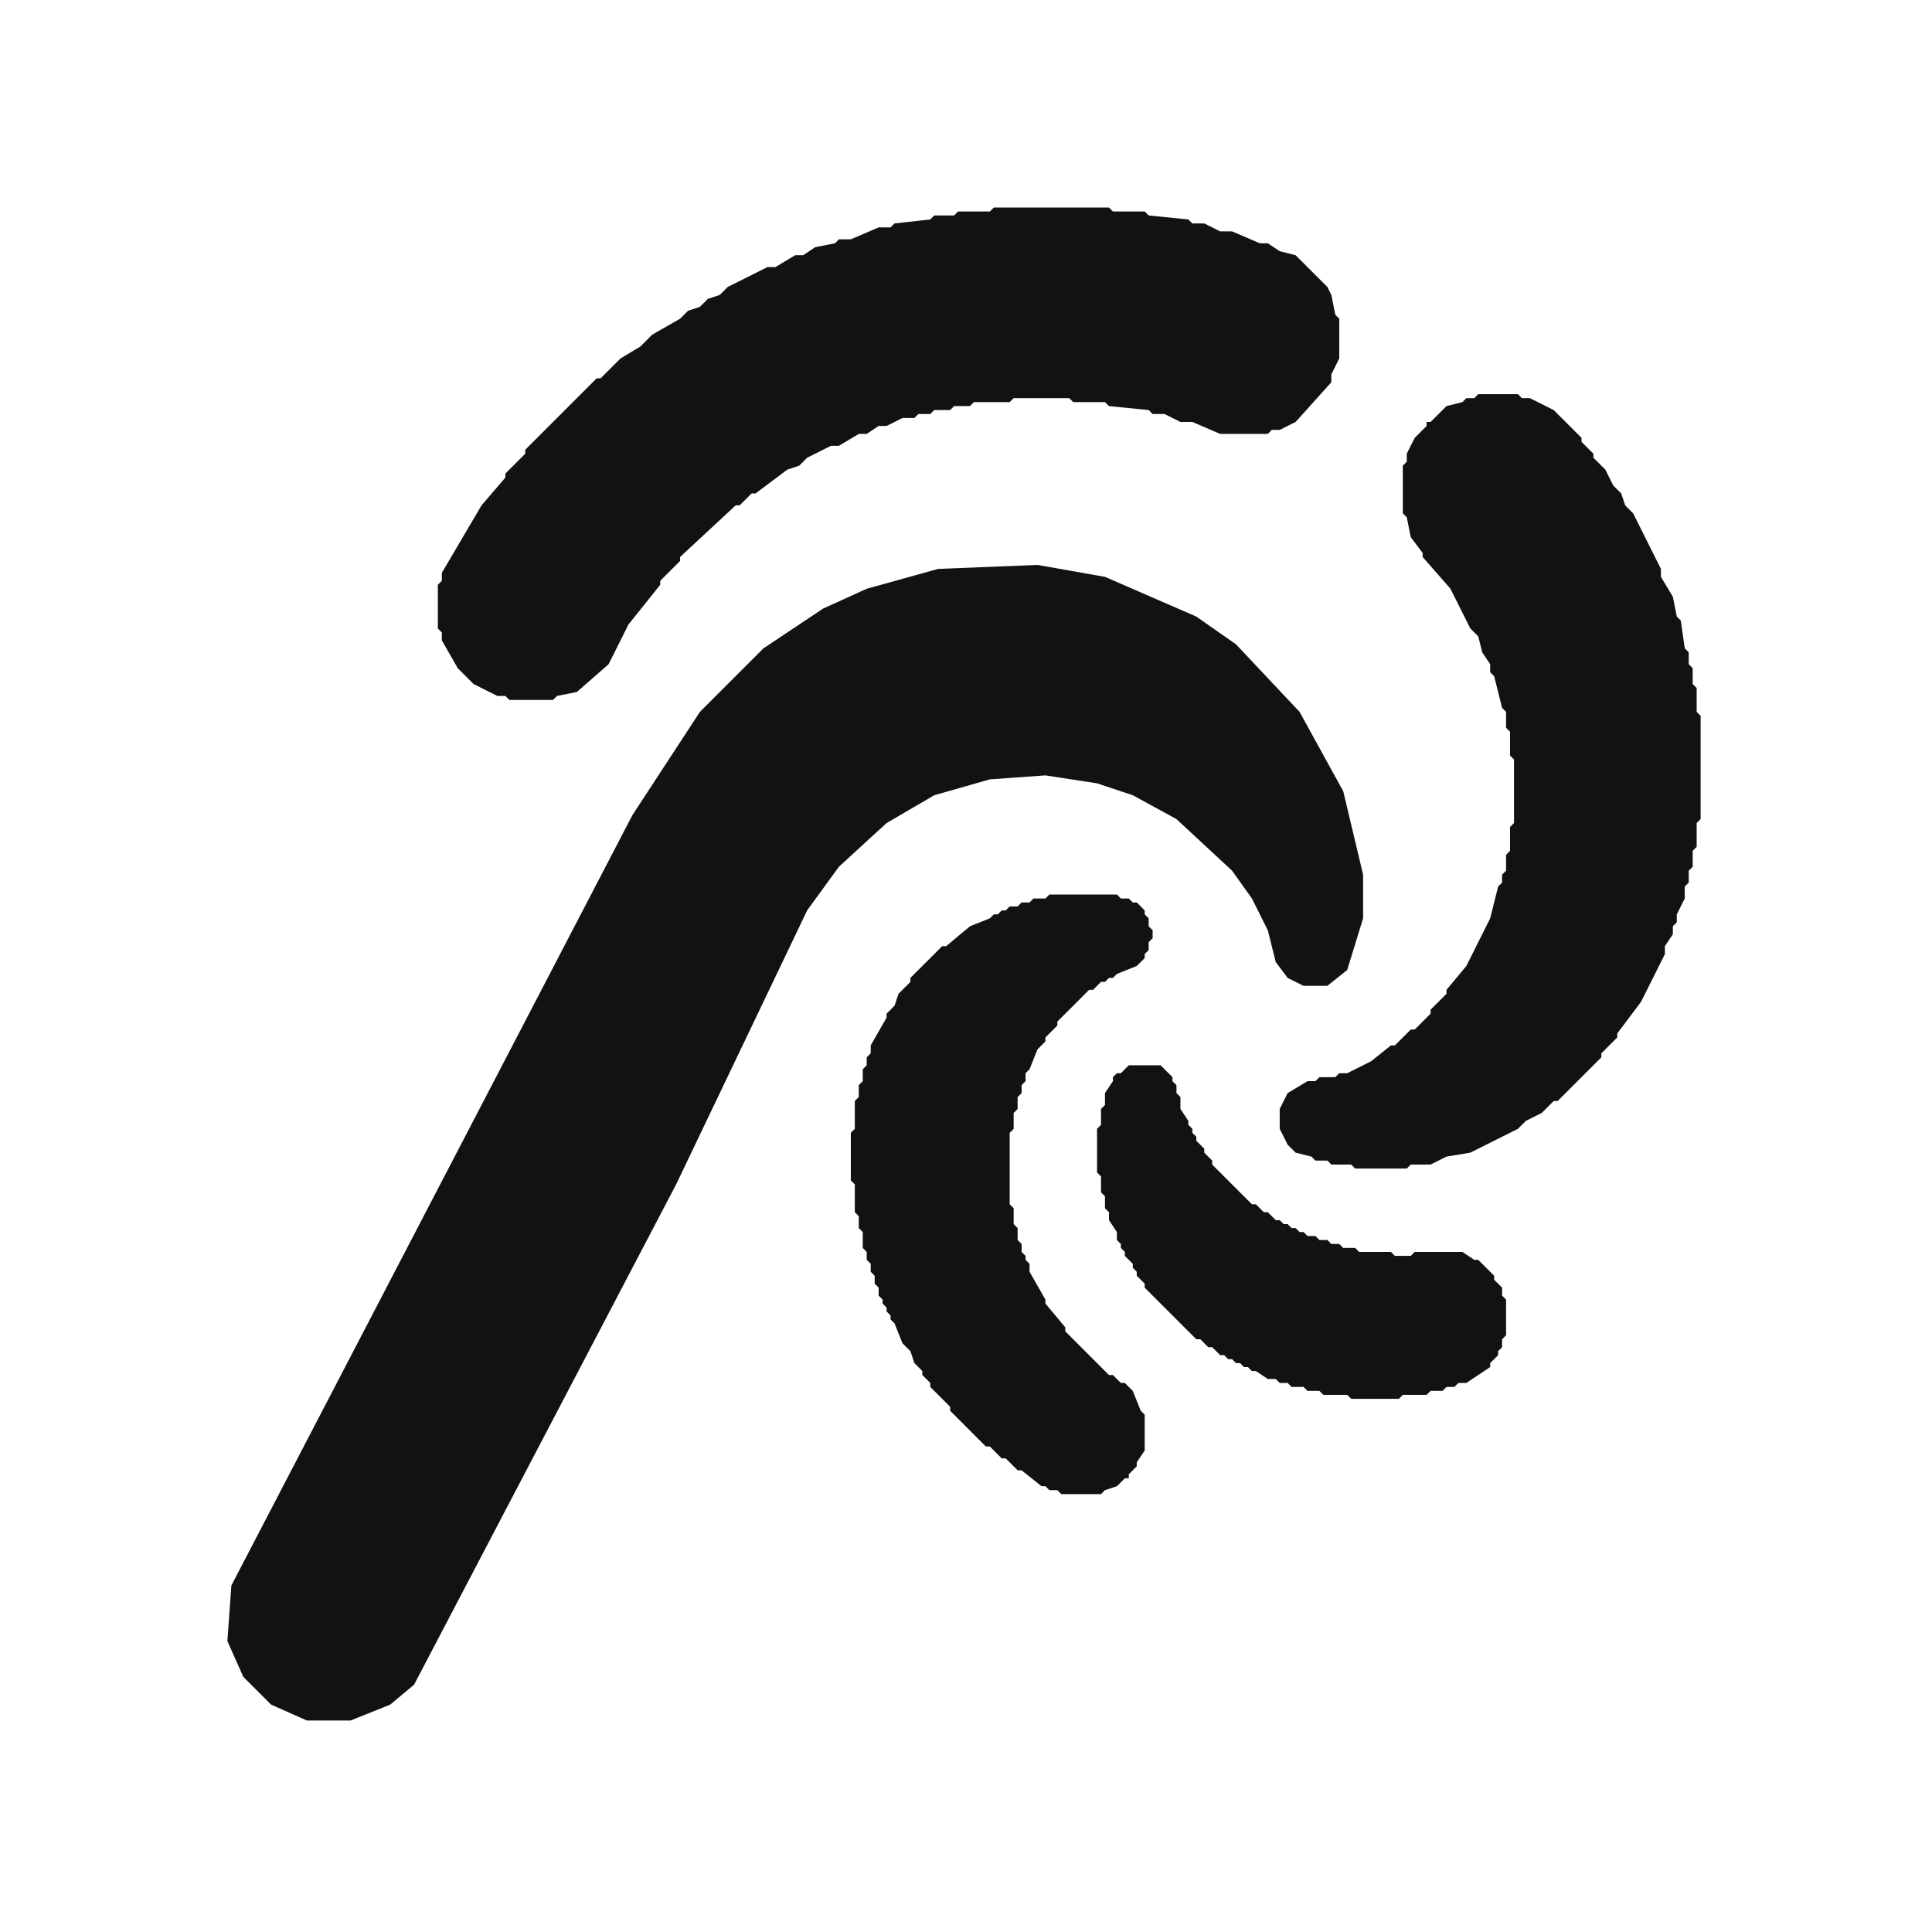
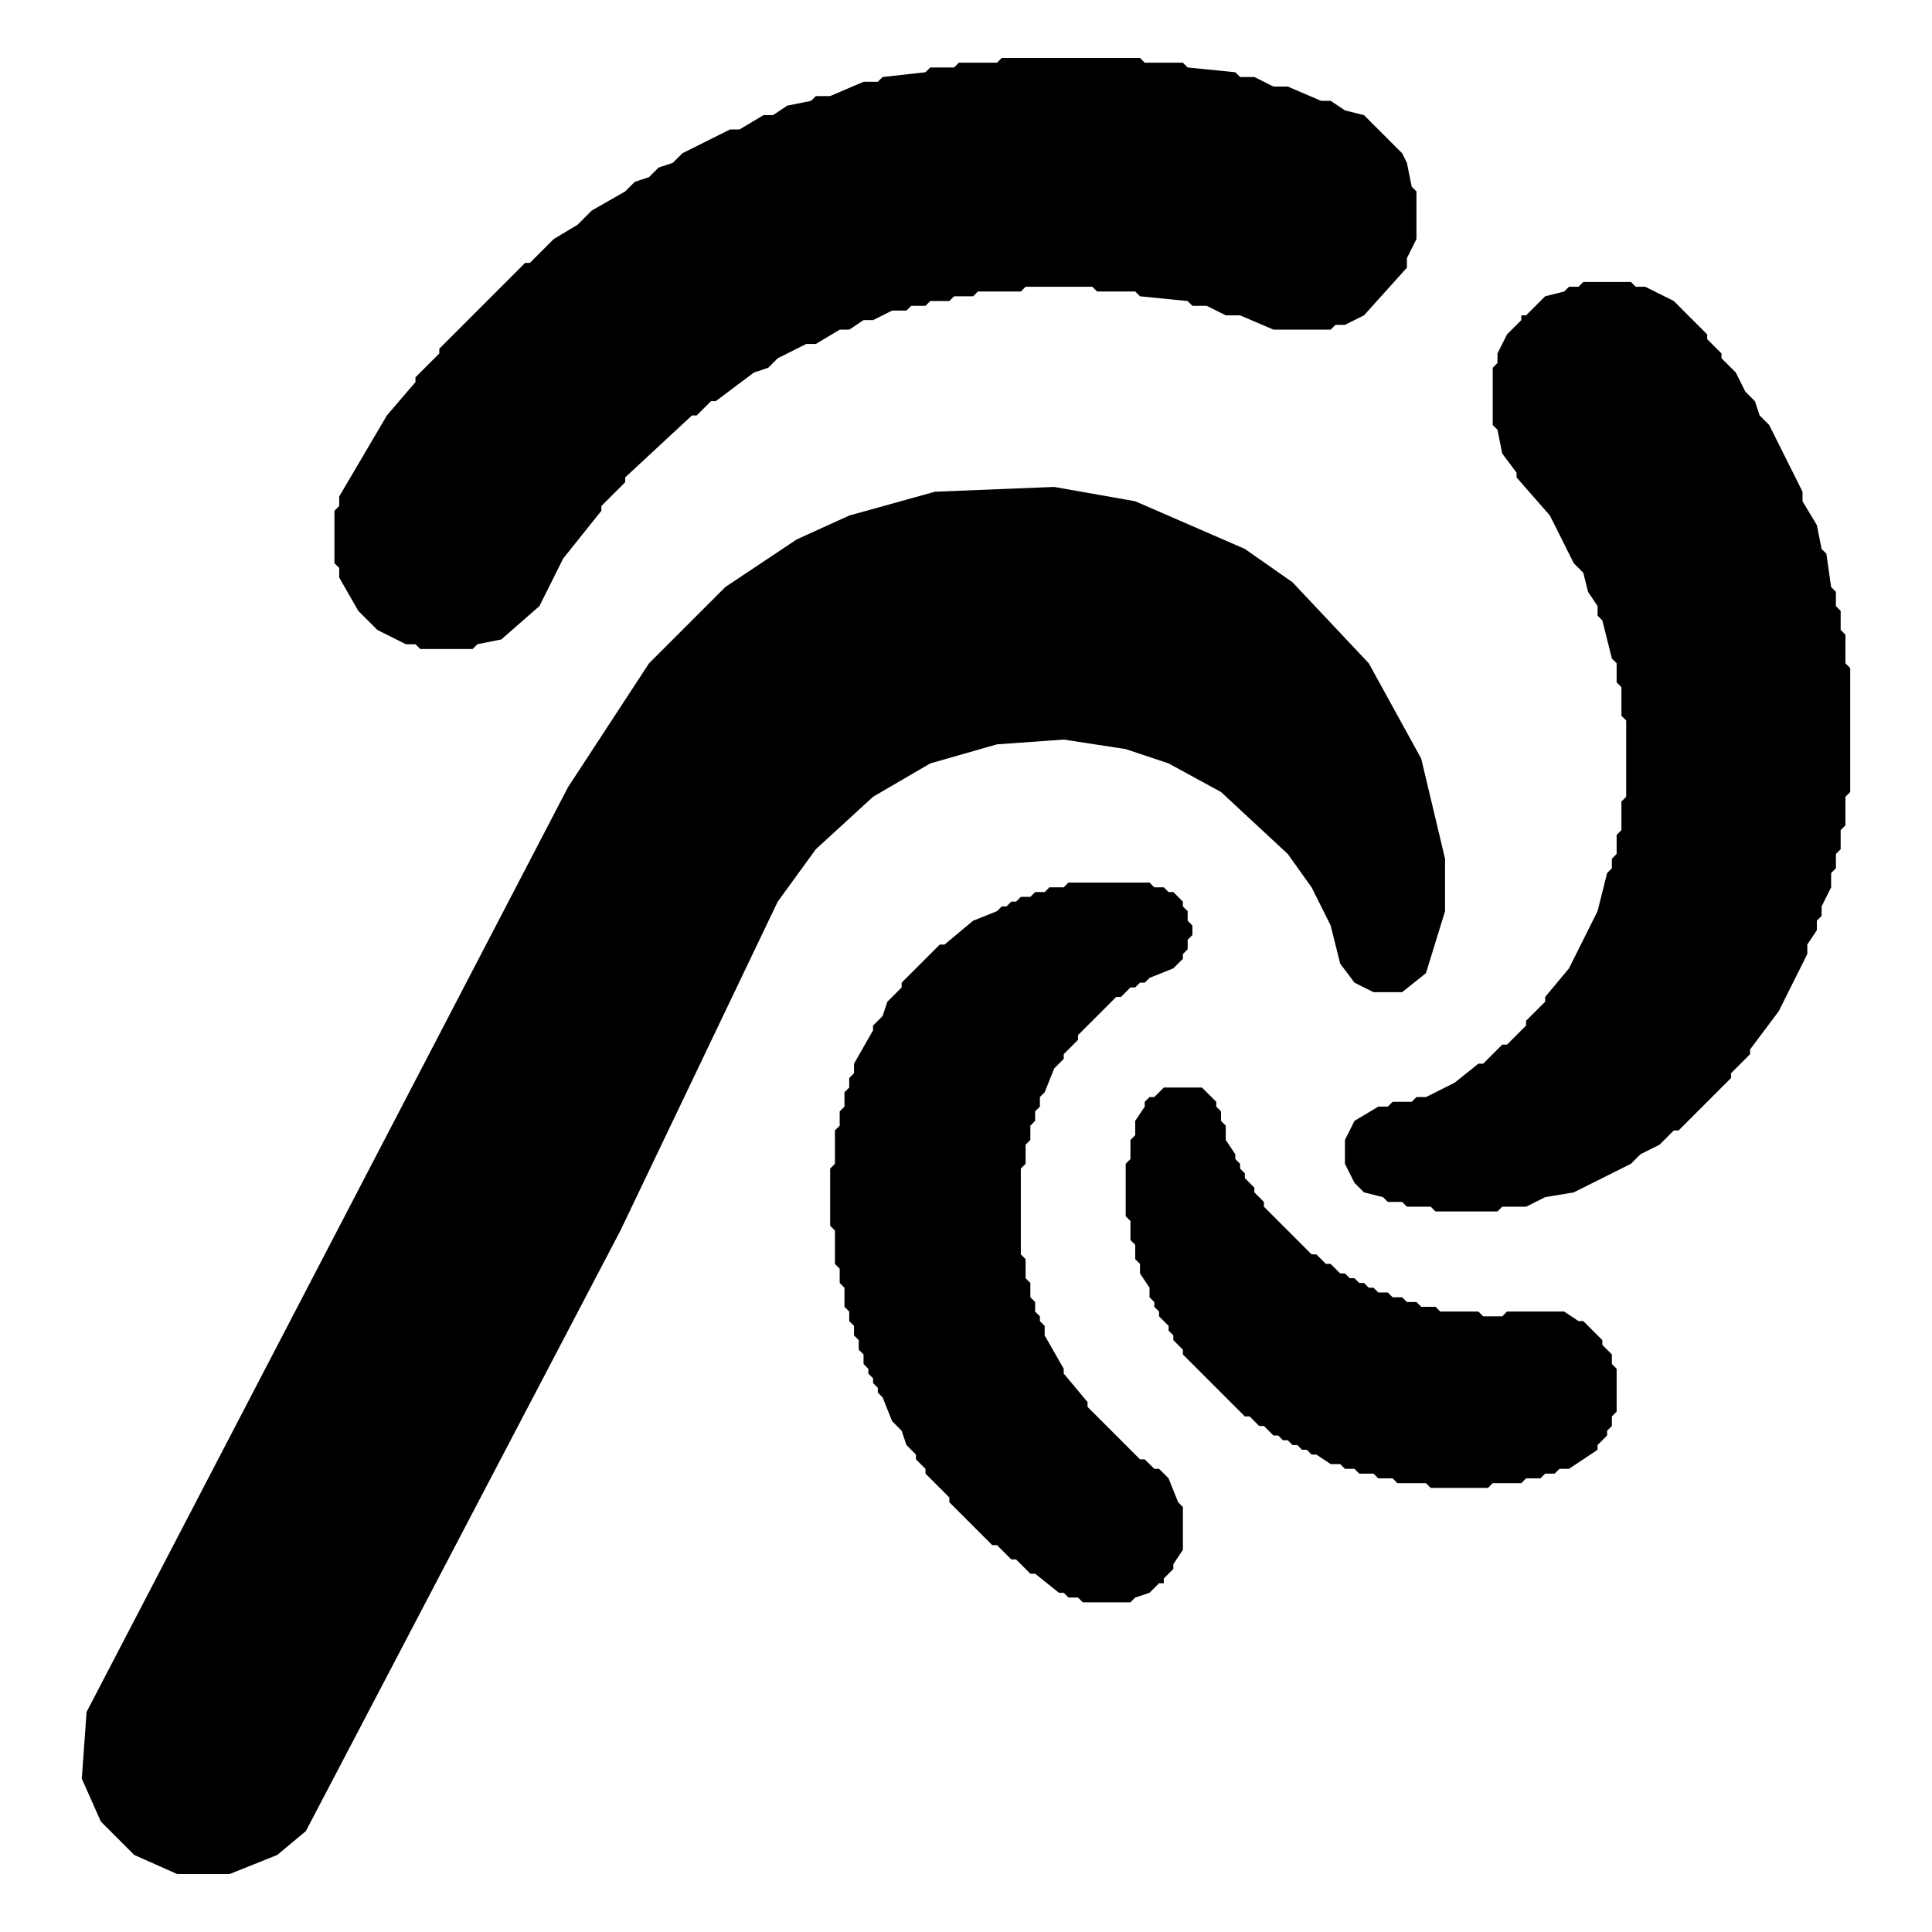
- <svg xmlns="http://www.w3.org/2000/svg" viewBox="0 0 1024 1024" role="img" aria-label="PSYKL icon">
-   <g fill="#121212" fill-rule="evenodd">
-     <path d="M 589.87,570.93 L 589.87,573.04 L 585.66,579.35 L 585.66,585.66 L 583.56,587.77 L 583.56,596.19 L 581.46,598.29 L 581.46,621.45 L 583.56,623.55 L 583.56,631.97 L 585.66,634.07 L 585.66,640.39 L 587.77,642.49 L 587.77,646.70 L 591.98,653.02 L 591.98,657.23 L 594.08,659.33 L 594.08,661.43 L 596.19,663.54 L 596.19,665.64 L 600.40,669.85 L 600.40,671.96 L 602.50,674.06 L 602.50,676.17 L 606.71,680.38 L 606.71,682.48 L 634.07,709.84 L 636.18,709.84 L 640.39,714.05 L 642.49,714.05 L 646.70,718.26 L 648.81,718.26 L 650.91,720.37 L 653.02,720.37 L 655.12,722.47 L 657.23,722.47 L 659.33,724.58 L 661.43,724.58 L 663.54,726.68 L 665.64,726.68 L 671.96,730.89 L 676.17,730.89 L 678.27,732.99 L 682.48,732.99 L 684.59,735.10 L 690.90,735.10 L 693.01,737.20 L 699.32,737.20 L 701.42,739.31 L 714.05,739.31 L 716.16,741.41 L 741.41,741.41 L 743.52,739.31 L 756.15,739.31 L 758.25,737.20 L 764.57,737.20 L 766.67,735.10 L 770.88,735.10 L 772.98,732.99 L 777.19,732.99 L 789.82,724.58 L 789.82,722.47 L 794.03,718.26 L 794.03,716.16 L 796.14,714.05 L 796.14,709.84 L 798.24,707.74 L 798.24,688.80 L 796.14,686.69 L 796.14,682.48 L 791.93,678.27 L 791.93,676.17 L 783.51,667.75 L 781.40,667.75 L 775.09,663.54 L 749.83,663.54 L 747.73,665.64 L 739.31,665.64 L 737.20,663.54 L 720.37,663.54 L 718.26,661.43 L 711.95,661.43 L 709.84,659.33 L 705.63,659.33 L 703.53,657.23 L 699.32,657.23 L 697.21,655.12 L 693.01,655.12 L 690.90,653.02 L 688.80,653.02 L 686.69,650.91 L 684.59,650.91 L 682.48,648.81 L 680.38,648.81 L 678.27,646.70 L 676.17,646.70 L 671.96,642.49 L 669.85,642.49 L 665.64,638.28 L 663.54,638.28 L 642.49,617.24 L 642.49,615.13 L 638.28,610.92 L 638.28,608.82 L 634.07,604.61 L 634.07,602.50 L 631.97,600.40 L 631.97,598.29 L 629.86,596.19 L 629.86,594.08 L 625.65,587.77 L 625.65,581.46 L 623.55,579.35 L 623.55,575.14 L 621.45,573.04 L 621.45,570.93 L 615.13,564.62 L 598.29,564.62 L 594.08,568.83 L 591.98,568.83 Z" />
-     <path d="M 556.20,474.12 L 554.09,476.22 L 547.78,476.22 L 545.68,478.32 L 541.47,478.32 L 539.36,480.43 L 535.15,480.43 L 533.05,482.53 L 530.94,482.53 L 528.84,484.64 L 526.73,484.64 L 524.63,486.74 L 514.10,490.95 L 501.48,501.48 L 499.37,501.48 L 482.53,518.31 L 482.53,520.42 L 476.22,526.73 L 474.12,533.05 L 469.91,537.26 L 469.91,539.36 L 461.49,554.09 L 461.49,558.30 L 459.38,560.41 L 459.38,564.62 L 457.28,566.72 L 457.28,573.04 L 455.17,575.14 L 455.17,581.46 L 453.07,583.56 L 453.07,598.29 L 450.96,600.40 L 450.96,625.65 L 453.07,627.76 L 453.07,642.49 L 455.17,644.60 L 455.17,650.91 L 457.28,653.02 L 457.28,661.43 L 459.38,663.54 L 459.38,667.75 L 461.49,669.85 L 461.49,674.06 L 463.59,676.17 L 463.59,680.38 L 465.70,682.48 L 465.70,686.69 L 467.80,688.80 L 467.80,690.90 L 469.91,693.01 L 469.91,695.11 L 472.01,697.21 L 472.01,699.32 L 474.12,701.42 L 478.32,711.95 L 482.53,716.16 L 484.64,722.47 L 488.85,726.68 L 488.85,728.79 L 493.06,732.99 L 493.06,735.10 L 503.58,745.62 L 503.58,747.73 L 522.52,766.67 L 524.63,766.67 L 530.94,772.98 L 533.05,772.98 L 539.36,779.30 L 541.47,779.30 L 551.99,787.72 L 554.09,787.72 L 556.20,789.82 L 560.41,789.82 L 562.51,791.93 L 583.56,791.93 L 585.66,789.82 L 591.98,787.72 L 596.19,783.51 L 598.29,783.51 L 598.29,781.40 L 602.50,777.19 L 602.50,775.09 L 606.71,768.77 L 606.71,749.83 L 604.61,747.73 L 600.40,737.20 L 596.19,732.99 L 594.08,732.99 L 589.87,728.79 L 587.77,728.79 L 564.62,705.63 L 564.62,703.53 L 554.09,690.90 L 554.09,688.80 L 545.68,674.06 L 545.68,669.85 L 543.57,667.75 L 543.57,665.64 L 541.47,663.54 L 541.47,659.33 L 539.36,657.23 L 539.36,650.91 L 537.26,648.81 L 537.26,640.39 L 535.15,638.28 L 535.15,600.40 L 537.26,598.29 L 537.26,589.87 L 539.36,587.77 L 539.36,581.46 L 541.47,579.35 L 541.47,575.14 L 543.57,573.04 L 543.57,568.83 L 545.68,566.72 L 549.88,556.20 L 554.09,551.99 L 554.09,549.88 L 560.41,543.57 L 560.41,541.47 L 577.25,524.63 L 579.35,524.63 L 583.56,520.42 L 585.66,520.42 L 587.77,518.31 L 589.87,518.31 L 591.98,516.21 L 602.50,512.00 L 606.71,507.79 L 606.71,505.69 L 608.82,503.58 L 608.82,499.37 L 610.92,497.27 L 610.92,493.06 L 608.82,490.95 L 608.82,486.74 L 606.71,484.64 L 606.71,482.53 L 602.50,478.32 L 600.40,478.32 L 598.29,476.22 L 594.08,476.22 L 591.98,474.12 Z" />
-     <path d="M 655.12,341.52 L 634.07,326.79 L 585.66,305.74 L 549.88,299.42 L 497.27,301.53 L 459.38,312.05 L 436.23,322.58 L 404.66,343.62 L 370.98,377.30 L 335.20,432.02 L 122.63,840.34 L 120.52,869.80 L 128.94,888.74 L 143.68,903.48 L 162.62,911.90 L 185.77,911.90 L 206.82,903.48 L 219.45,892.95 L 358.36,627.76 L 427.81,482.53 L 444.65,459.38 L 469.91,436.23 L 495.16,421.50 L 524.63,413.08 L 554.09,410.97 L 581.46,415.18 L 600.40,421.50 L 623.55,434.13 L 653.02,461.49 L 663.54,476.22 L 671.96,493.06 L 676.17,509.90 L 682.48,518.31 L 690.90,522.52 L 703.53,522.52 L 714.05,514.10 L 722.47,486.74 L 722.47,463.59 L 711.95,419.39 L 688.80,377.30 Z" />
-     <path d="M 804.55,208.92 L 783.51,208.92 L 781.40,211.03 L 777.19,211.03 L 775.09,213.13 L 766.67,215.24 L 758.25,223.65 L 756.15,223.65 L 756.15,225.76 L 749.83,232.07 L 745.62,240.49 L 745.62,244.70 L 743.52,246.81 L 743.52,272.06 L 745.62,274.17 L 747.73,284.69 L 754.04,293.11 L 754.04,295.21 L 768.77,312.05 L 779.30,333.10 L 783.51,337.31 L 785.61,345.73 L 789.82,352.04 L 789.82,356.25 L 791.93,358.36 L 796.14,375.19 L 798.24,377.30 L 798.24,385.72 L 800.35,387.82 L 800.35,400.45 L 802.45,402.55 L 802.45,436.23 L 800.35,438.34 L 800.35,450.96 L 798.24,453.07 L 798.24,461.49 L 796.14,463.59 L 796.14,467.80 L 794.03,469.91 L 789.82,486.74 L 777.19,512.00 L 766.67,524.63 L 766.67,526.73 L 758.25,535.15 L 758.25,537.26 L 749.83,545.68 L 747.73,545.68 L 739.31,554.09 L 737.20,554.09 L 726.68,562.51 L 714.05,568.83 L 709.84,568.83 L 707.74,570.93 L 699.32,570.93 L 697.21,573.04 L 693.01,573.04 L 682.48,579.35 L 678.27,587.77 L 678.27,598.29 L 682.48,606.71 L 686.69,610.92 L 695.11,613.03 L 697.21,615.13 L 703.53,615.13 L 705.63,617.24 L 716.16,617.24 L 718.26,619.34 L 745.62,619.34 L 747.73,617.24 L 758.25,617.24 L 766.67,613.03 L 779.30,610.92 L 804.55,598.29 L 808.76,594.08 L 817.18,589.87 L 823.50,583.56 L 825.60,583.56 L 848.75,560.41 L 848.75,558.30 L 857.17,549.88 L 857.17,547.78 L 869.80,530.94 L 882.43,505.69 L 882.43,501.48 L 886.64,495.16 L 886.64,490.95 L 888.74,488.85 L 888.74,484.64 L 892.95,476.22 L 892.95,469.91 L 895.06,467.80 L 895.06,461.49 L 897.16,459.38 L 897.16,450.96 L 899.27,448.86 L 899.27,436.23 L 901.37,434.13 L 901.37,379.40 L 899.27,377.30 L 899.27,364.67 L 897.16,362.57 L 897.16,354.15 L 895.06,352.04 L 895.06,345.73 L 892.95,343.62 L 890.85,328.89 L 888.74,326.79 L 886.64,316.26 L 880.32,305.74 L 880.32,301.53 L 865.59,272.06 L 861.38,267.85 L 859.28,261.54 L 855.07,257.33 L 850.86,248.91 L 844.54,242.60 L 844.54,240.49 L 838.23,234.18 L 838.23,232.07 L 823.50,217.34 L 810.87,211.03 L 806.66,211.03 Z" />
-     <path d="M 705.63,156.30 L 703.53,152.09 L 686.69,135.26 L 678.27,133.15 L 671.96,128.94 L 667.75,128.94 L 653.02,122.63 L 646.70,122.63 L 638.28,118.42 L 631.97,118.42 L 629.86,116.31 L 608.82,114.21 L 606.71,112.10 L 589.87,112.10 L 587.77,110.00 L 526.73,110.00 L 524.63,112.10 L 507.79,112.10 L 505.69,114.21 L 495.16,114.21 L 493.06,116.31 L 474.12,118.42 L 472.01,120.52 L 465.70,120.52 L 450.96,126.84 L 444.65,126.84 L 442.54,128.94 L 432.02,131.05 L 425.71,135.26 L 421.50,135.26 L 410.97,141.57 L 406.76,141.57 L 385.72,152.09 L 381.51,156.30 L 375.19,158.41 L 370.98,162.62 L 364.67,164.72 L 360.46,168.93 L 345.73,177.35 L 339.41,183.66 L 328.89,189.98 L 318.37,200.50 L 316.26,200.50 L 278.38,238.39 L 278.38,240.49 L 267.85,251.02 L 267.85,253.12 L 255.23,267.85 L 234.18,303.63 L 234.18,307.84 L 232.07,309.95 L 232.07,333.10 L 234.18,335.20 L 234.18,339.41 L 242.60,354.15 L 251.02,362.57 L 263.64,368.88 L 267.85,368.88 L 269.96,370.98 L 293.11,370.98 L 295.21,368.88 L 305.74,366.77 L 322.58,352.04 L 333.10,330.99 L 349.94,309.95 L 349.94,307.84 L 360.46,297.32 L 360.46,295.21 L 389.93,267.85 L 392.03,267.85 L 398.35,261.54 L 400.45,261.54 L 417.29,248.91 L 423.60,246.81 L 427.81,242.60 L 440.44,236.28 L 444.65,236.28 L 455.17,229.97 L 459.38,229.97 L 465.70,225.76 L 469.91,225.76 L 478.32,221.55 L 484.64,221.55 L 486.74,219.45 L 493.06,219.45 L 495.16,217.34 L 503.58,217.34 L 505.69,215.24 L 514.10,215.24 L 516.21,213.13 L 535.15,213.13 L 537.26,211.03 L 566.72,211.03 L 568.83,213.13 L 585.66,213.13 L 587.77,215.24 L 608.82,217.34 L 610.92,219.45 L 617.24,219.45 L 625.65,223.65 L 631.97,223.65 L 646.70,229.97 L 671.96,229.97 L 674.06,227.86 L 678.27,227.86 L 686.69,223.65 L 705.63,202.61 L 705.63,198.40 L 709.84,189.98 L 709.84,168.93 L 707.74,166.83 Z" />
-   </g>
+ <svg xmlns="http://www.w3.org/2000/svg" viewBox="84.4 84.41 853.09 853.09">
+   <path class="mark" d="M 589.87,570.93 L 589.87,573.04 L 585.66,579.35 L 585.66,585.66 L 583.56,587.77 L 583.56,596.19 L 581.46,598.29 L 581.46,621.45 L 583.56,623.55 L 583.56,631.97 L 585.66,634.07 L 585.66,640.39 L 587.77,642.49 L 587.77,646.70 L 591.98,653.02 L 591.98,657.23 L 594.08,659.33 L 594.08,661.43 L 596.19,663.54 L 596.19,665.64 L 600.40,669.85 L 600.40,671.96 L 602.50,674.06 L 602.50,676.17 L 606.71,680.38 L 606.71,682.48 L 634.07,709.84 L 636.18,709.84 L 640.39,714.05 L 642.49,714.05 L 646.70,718.26 L 648.81,718.26 L 650.91,720.37 L 653.02,720.37 L 655.12,722.47 L 657.23,722.47 L 659.33,724.58 L 661.43,724.58 L 663.54,726.68 L 665.64,726.68 L 671.96,730.89 L 676.17,730.89 L 678.27,732.99 L 682.48,732.99 L 684.59,735.10 L 690.90,735.10 L 693.01,737.20 L 699.32,737.20 L 701.42,739.31 L 714.05,739.31 L 716.16,741.41 L 741.41,741.41 L 743.52,739.31 L 756.15,739.31 L 758.25,737.20 L 764.57,737.20 L 766.67,735.10 L 770.88,735.10 L 772.98,732.99 L 777.19,732.99 L 789.82,724.58 L 789.82,722.47 L 794.03,718.26 L 794.03,716.16 L 796.14,714.05 L 796.14,709.84 L 798.24,707.74 L 798.24,688.80 L 796.14,686.69 L 796.14,682.48 L 791.93,678.27 L 791.93,676.17 L 783.51,667.75 L 781.40,667.75 L 775.09,663.54 L 749.83,663.54 L 747.73,665.64 L 739.31,665.64 L 737.20,663.54 L 720.37,663.54 L 718.26,661.43 L 711.95,661.43 L 709.84,659.33 L 705.63,659.33 L 703.53,657.23 L 699.32,657.23 L 697.21,655.12 L 693.01,655.12 L 690.90,653.02 L 688.80,653.02 L 686.69,650.91 L 684.59,650.91 L 682.48,648.81 L 680.38,648.81 L 678.27,646.70 L 676.17,646.70 L 671.96,642.49 L 669.85,642.49 L 665.64,638.28 L 663.54,638.28 L 642.49,617.24 L 642.49,615.13 L 638.28,610.92 L 638.28,608.82 L 634.07,604.61 L 634.07,602.50 L 631.97,600.40 L 631.97,598.29 L 629.86,596.19 L 629.86,594.08 L 625.65,587.77 L 625.65,581.46 L 623.55,579.35 L 623.55,575.14 L 621.45,573.04 L 621.45,570.93 L 615.13,564.62 L 598.29,564.62 L 594.08,568.83 L 591.98,568.83 Z" fill="#000000" fill-rule="evenodd" />
+   <path class="mark" d="M 556.20,474.12 L 554.09,476.22 L 547.78,476.22 L 545.68,478.32 L 541.47,478.32 L 539.36,480.43 L 535.15,480.43 L 533.05,482.53 L 530.94,482.53 L 528.84,484.64 L 526.73,484.64 L 524.63,486.74 L 514.10,490.95 L 501.48,501.48 L 499.37,501.48 L 482.53,518.31 L 482.53,520.42 L 476.22,526.73 L 474.12,533.05 L 469.91,537.26 L 469.91,539.36 L 461.49,554.09 L 461.49,558.30 L 459.38,560.41 L 459.38,564.62 L 457.28,566.72 L 457.28,573.04 L 455.17,575.14 L 455.17,581.46 L 453.07,583.56 L 453.07,598.29 L 450.96,600.40 L 450.96,625.65 L 453.07,627.76 L 453.07,642.49 L 455.17,644.60 L 455.17,650.91 L 457.28,653.02 L 457.28,661.43 L 459.38,663.54 L 459.38,667.75 L 461.49,669.85 L 461.49,674.06 L 463.59,676.17 L 463.59,680.38 L 465.70,682.48 L 465.70,686.69 L 467.80,688.80 L 467.80,690.90 L 469.91,693.01 L 469.91,695.11 L 472.01,697.21 L 472.01,699.32 L 474.12,701.42 L 478.32,711.95 L 482.53,716.16 L 484.64,722.47 L 488.85,726.68 L 488.85,728.79 L 493.06,732.99 L 493.06,735.10 L 503.58,745.62 L 503.58,747.73 L 522.52,766.67 L 524.63,766.67 L 530.94,772.98 L 533.05,772.98 L 539.36,779.30 L 541.47,779.30 L 551.99,787.72 L 554.09,787.72 L 556.20,789.82 L 560.41,789.82 L 562.51,791.93 L 583.56,791.93 L 585.66,789.82 L 591.98,787.72 L 596.19,783.51 L 598.29,783.51 L 598.29,781.40 L 602.50,777.19 L 602.50,775.09 L 606.71,768.77 L 606.71,749.83 L 604.61,747.73 L 600.40,737.20 L 596.19,732.99 L 594.08,732.99 L 589.87,728.79 L 587.77,728.79 L 564.62,705.63 L 564.62,703.53 L 554.09,690.90 L 554.09,688.80 L 545.68,674.06 L 545.68,669.85 L 543.57,667.75 L 543.57,665.64 L 541.47,663.54 L 541.47,659.33 L 539.36,657.23 L 539.36,650.91 L 537.26,648.81 L 537.26,640.39 L 535.15,638.28 L 535.15,600.40 L 537.26,598.29 L 537.26,589.87 L 539.36,587.77 L 539.36,581.46 L 541.47,579.35 L 541.47,575.14 L 543.57,573.04 L 543.57,568.83 L 545.68,566.72 L 549.88,556.20 L 554.09,551.99 L 554.09,549.88 L 560.41,543.57 L 560.41,541.47 L 577.25,524.63 L 579.35,524.63 L 583.56,520.42 L 585.66,520.42 L 587.77,518.31 L 589.87,518.31 L 591.98,516.21 L 602.50,512.00 L 606.71,507.79 L 606.71,505.69 L 608.82,503.58 L 608.82,499.37 L 610.92,497.27 L 610.92,493.06 L 608.82,490.95 L 608.82,486.74 L 606.71,484.64 L 606.71,482.53 L 602.50,478.32 L 600.40,478.32 L 598.29,476.22 L 594.08,476.22 L 591.98,474.12 Z" fill="#000000" fill-rule="evenodd" />
+   <path class="mark" d="M 655.12,341.52 L 634.07,326.79 L 585.66,305.74 L 549.88,299.42 L 497.27,301.53 L 459.38,312.05 L 436.23,322.58 L 404.66,343.62 L 370.98,377.30 L 335.20,432.02 L 122.63,840.34 L 120.52,869.80 L 128.94,888.74 L 143.68,903.48 L 162.62,911.90 L 185.77,911.90 L 206.82,903.48 L 219.45,892.95 L 358.36,627.76 L 427.81,482.53 L 444.65,459.38 L 469.91,436.23 L 495.16,421.50 L 524.63,413.08 L 554.09,410.97 L 581.46,415.18 L 600.40,421.50 L 623.55,434.13 L 653.02,461.49 L 663.54,476.22 L 671.96,493.06 L 676.17,509.90 L 682.48,518.31 L 690.90,522.52 L 703.53,522.52 L 714.05,514.10 L 722.47,486.74 L 722.47,463.59 L 711.95,419.39 L 688.80,377.30 Z" fill="#000000" fill-rule="evenodd" />
+   <path class="mark" d="M 804.55,208.92 L 783.51,208.92 L 781.40,211.03 L 777.19,211.03 L 775.09,213.13 L 766.67,215.24 L 758.25,223.65 L 756.15,223.65 L 756.15,225.76 L 749.83,232.07 L 745.62,240.49 L 745.62,244.70 L 743.52,246.81 L 743.52,272.06 L 745.62,274.17 L 747.73,284.69 L 754.04,293.11 L 754.04,295.21 L 768.77,312.05 L 779.30,333.10 L 783.51,337.31 L 785.61,345.73 L 789.82,352.04 L 789.82,356.25 L 791.93,358.36 L 796.14,375.19 L 798.24,377.30 L 798.24,385.72 L 800.35,387.82 L 800.35,400.45 L 802.45,402.55 L 802.45,436.23 L 800.35,438.34 L 800.35,450.96 L 798.24,453.07 L 798.24,461.49 L 796.14,463.59 L 796.14,467.80 L 794.03,469.91 L 789.82,486.74 L 777.19,512.00 L 766.67,524.63 L 766.67,526.73 L 758.25,535.15 L 758.25,537.26 L 749.83,545.68 L 747.73,545.68 L 739.31,554.09 L 737.20,554.09 L 726.68,562.51 L 714.05,568.83 L 709.84,568.83 L 707.74,570.93 L 699.32,570.93 L 697.21,573.04 L 693.01,573.04 L 682.48,579.35 L 678.27,587.77 L 678.27,598.29 L 682.48,606.71 L 686.69,610.92 L 695.11,613.03 L 697.21,615.13 L 703.53,615.13 L 705.63,617.24 L 716.16,617.24 L 718.26,619.34 L 745.62,619.34 L 747.73,617.24 L 758.25,617.24 L 766.67,613.03 L 779.30,610.92 L 804.55,598.29 L 808.76,594.08 L 817.18,589.87 L 823.50,583.56 L 825.60,583.56 L 848.75,560.41 L 848.75,558.30 L 857.17,549.88 L 857.17,547.78 L 869.80,530.94 L 882.43,505.69 L 882.43,501.48 L 886.64,495.16 L 886.64,490.95 L 888.74,488.85 L 888.74,484.64 L 892.95,476.22 L 892.95,469.91 L 895.06,467.80 L 895.06,461.49 L 897.16,459.38 L 897.16,450.96 L 899.27,448.86 L 899.27,436.23 L 901.37,434.13 L 901.37,379.40 L 899.27,377.30 L 899.27,364.67 L 897.16,362.57 L 897.16,354.15 L 895.06,352.04 L 895.06,345.73 L 892.95,343.62 L 890.85,328.89 L 888.74,326.79 L 886.64,316.26 L 880.32,305.74 L 880.32,301.53 L 865.59,272.06 L 861.38,267.85 L 859.28,261.54 L 855.07,257.33 L 850.86,248.91 L 844.54,242.60 L 844.54,240.49 L 838.23,234.18 L 838.23,232.07 L 823.50,217.34 L 810.87,211.03 L 806.66,211.03 Z" fill="#000000" fill-rule="evenodd" />
+   <path class="mark" d="M 705.63,156.30 L 703.53,152.09 L 686.69,135.26 L 678.27,133.15 L 671.96,128.94 L 667.75,128.94 L 653.02,122.63 L 646.70,122.63 L 638.28,118.42 L 631.97,118.42 L 629.86,116.31 L 608.82,114.21 L 606.71,112.10 L 589.87,112.10 L 587.77,110.00 L 526.73,110.00 L 524.63,112.10 L 507.79,112.10 L 505.69,114.21 L 495.16,114.21 L 493.06,116.31 L 474.12,118.42 L 472.01,120.52 L 465.70,120.52 L 450.96,126.84 L 444.65,126.84 L 442.54,128.94 L 432.02,131.05 L 425.71,135.26 L 421.50,135.26 L 410.97,141.57 L 406.76,141.57 L 385.72,152.09 L 381.51,156.30 L 375.19,158.41 L 370.98,162.62 L 364.67,164.72 L 360.46,168.93 L 345.73,177.35 L 339.41,183.66 L 328.89,189.98 L 318.37,200.50 L 316.26,200.50 L 278.38,238.39 L 278.38,240.49 L 267.85,251.02 L 267.85,253.12 L 255.23,267.85 L 234.18,303.63 L 234.18,307.84 L 232.07,309.95 L 232.07,333.10 L 234.18,335.20 L 234.18,339.41 L 242.60,354.15 L 251.02,362.57 L 263.64,368.88 L 267.85,368.88 L 269.96,370.98 L 293.11,370.98 L 295.21,368.88 L 305.74,366.77 L 322.58,352.04 L 333.10,330.99 L 349.94,309.95 L 349.94,307.84 L 360.46,297.32 L 360.46,295.21 L 389.93,267.85 L 392.03,267.85 L 398.35,261.54 L 400.45,261.54 L 417.29,248.91 L 423.60,246.81 L 427.81,242.60 L 440.44,236.28 L 444.65,236.28 L 455.17,229.97 L 459.38,229.97 L 465.70,225.76 L 469.91,225.76 L 478.32,221.55 L 484.64,221.55 L 486.74,219.45 L 493.06,219.45 L 495.16,217.34 L 503.58,217.34 L 505.69,215.24 L 514.10,215.24 L 516.21,213.13 L 535.15,213.13 L 537.26,211.03 L 566.72,211.03 L 568.83,213.13 L 585.66,213.13 L 587.77,215.24 L 608.82,217.34 L 610.92,219.45 L 617.24,219.45 L 625.65,223.65 L 631.97,223.65 L 646.70,229.97 L 671.96,229.97 L 674.06,227.86 L 678.27,227.86 L 686.69,223.65 L 705.63,202.61 L 705.63,198.40 L 709.84,189.98 L 709.84,168.93 L 707.74,166.83 Z" fill="#000000" fill-rule="evenodd" />
</svg>
